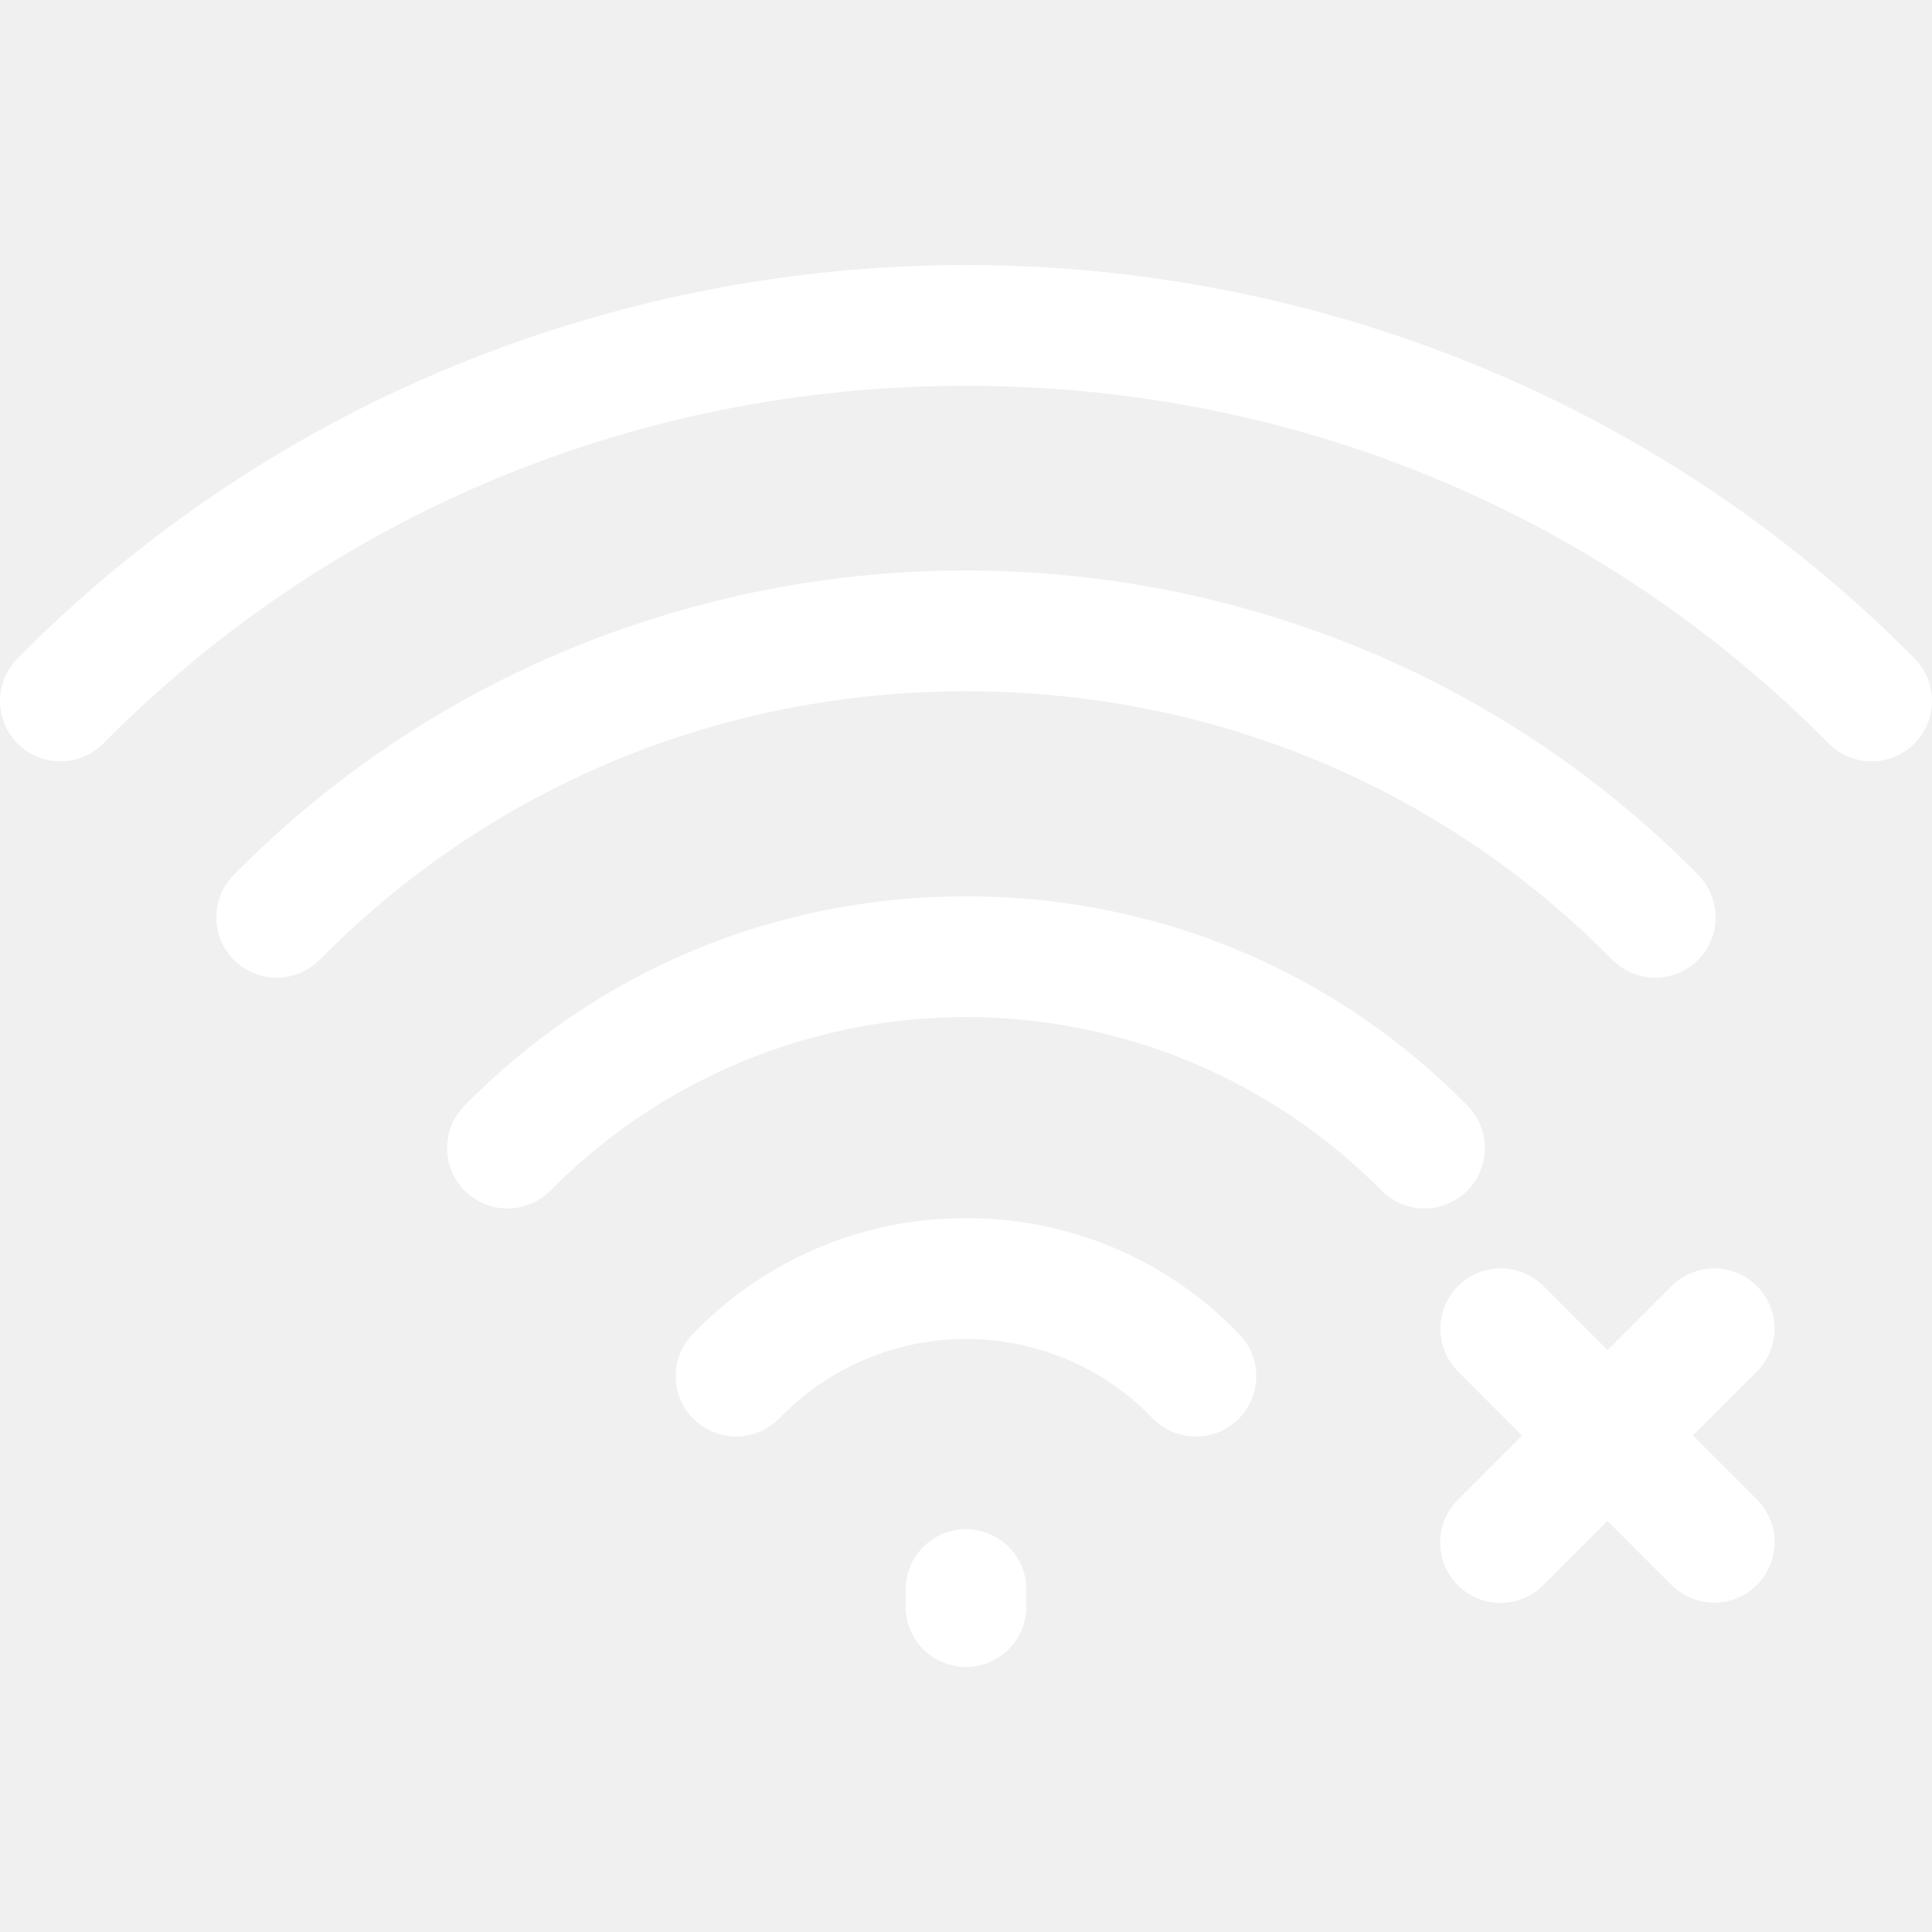
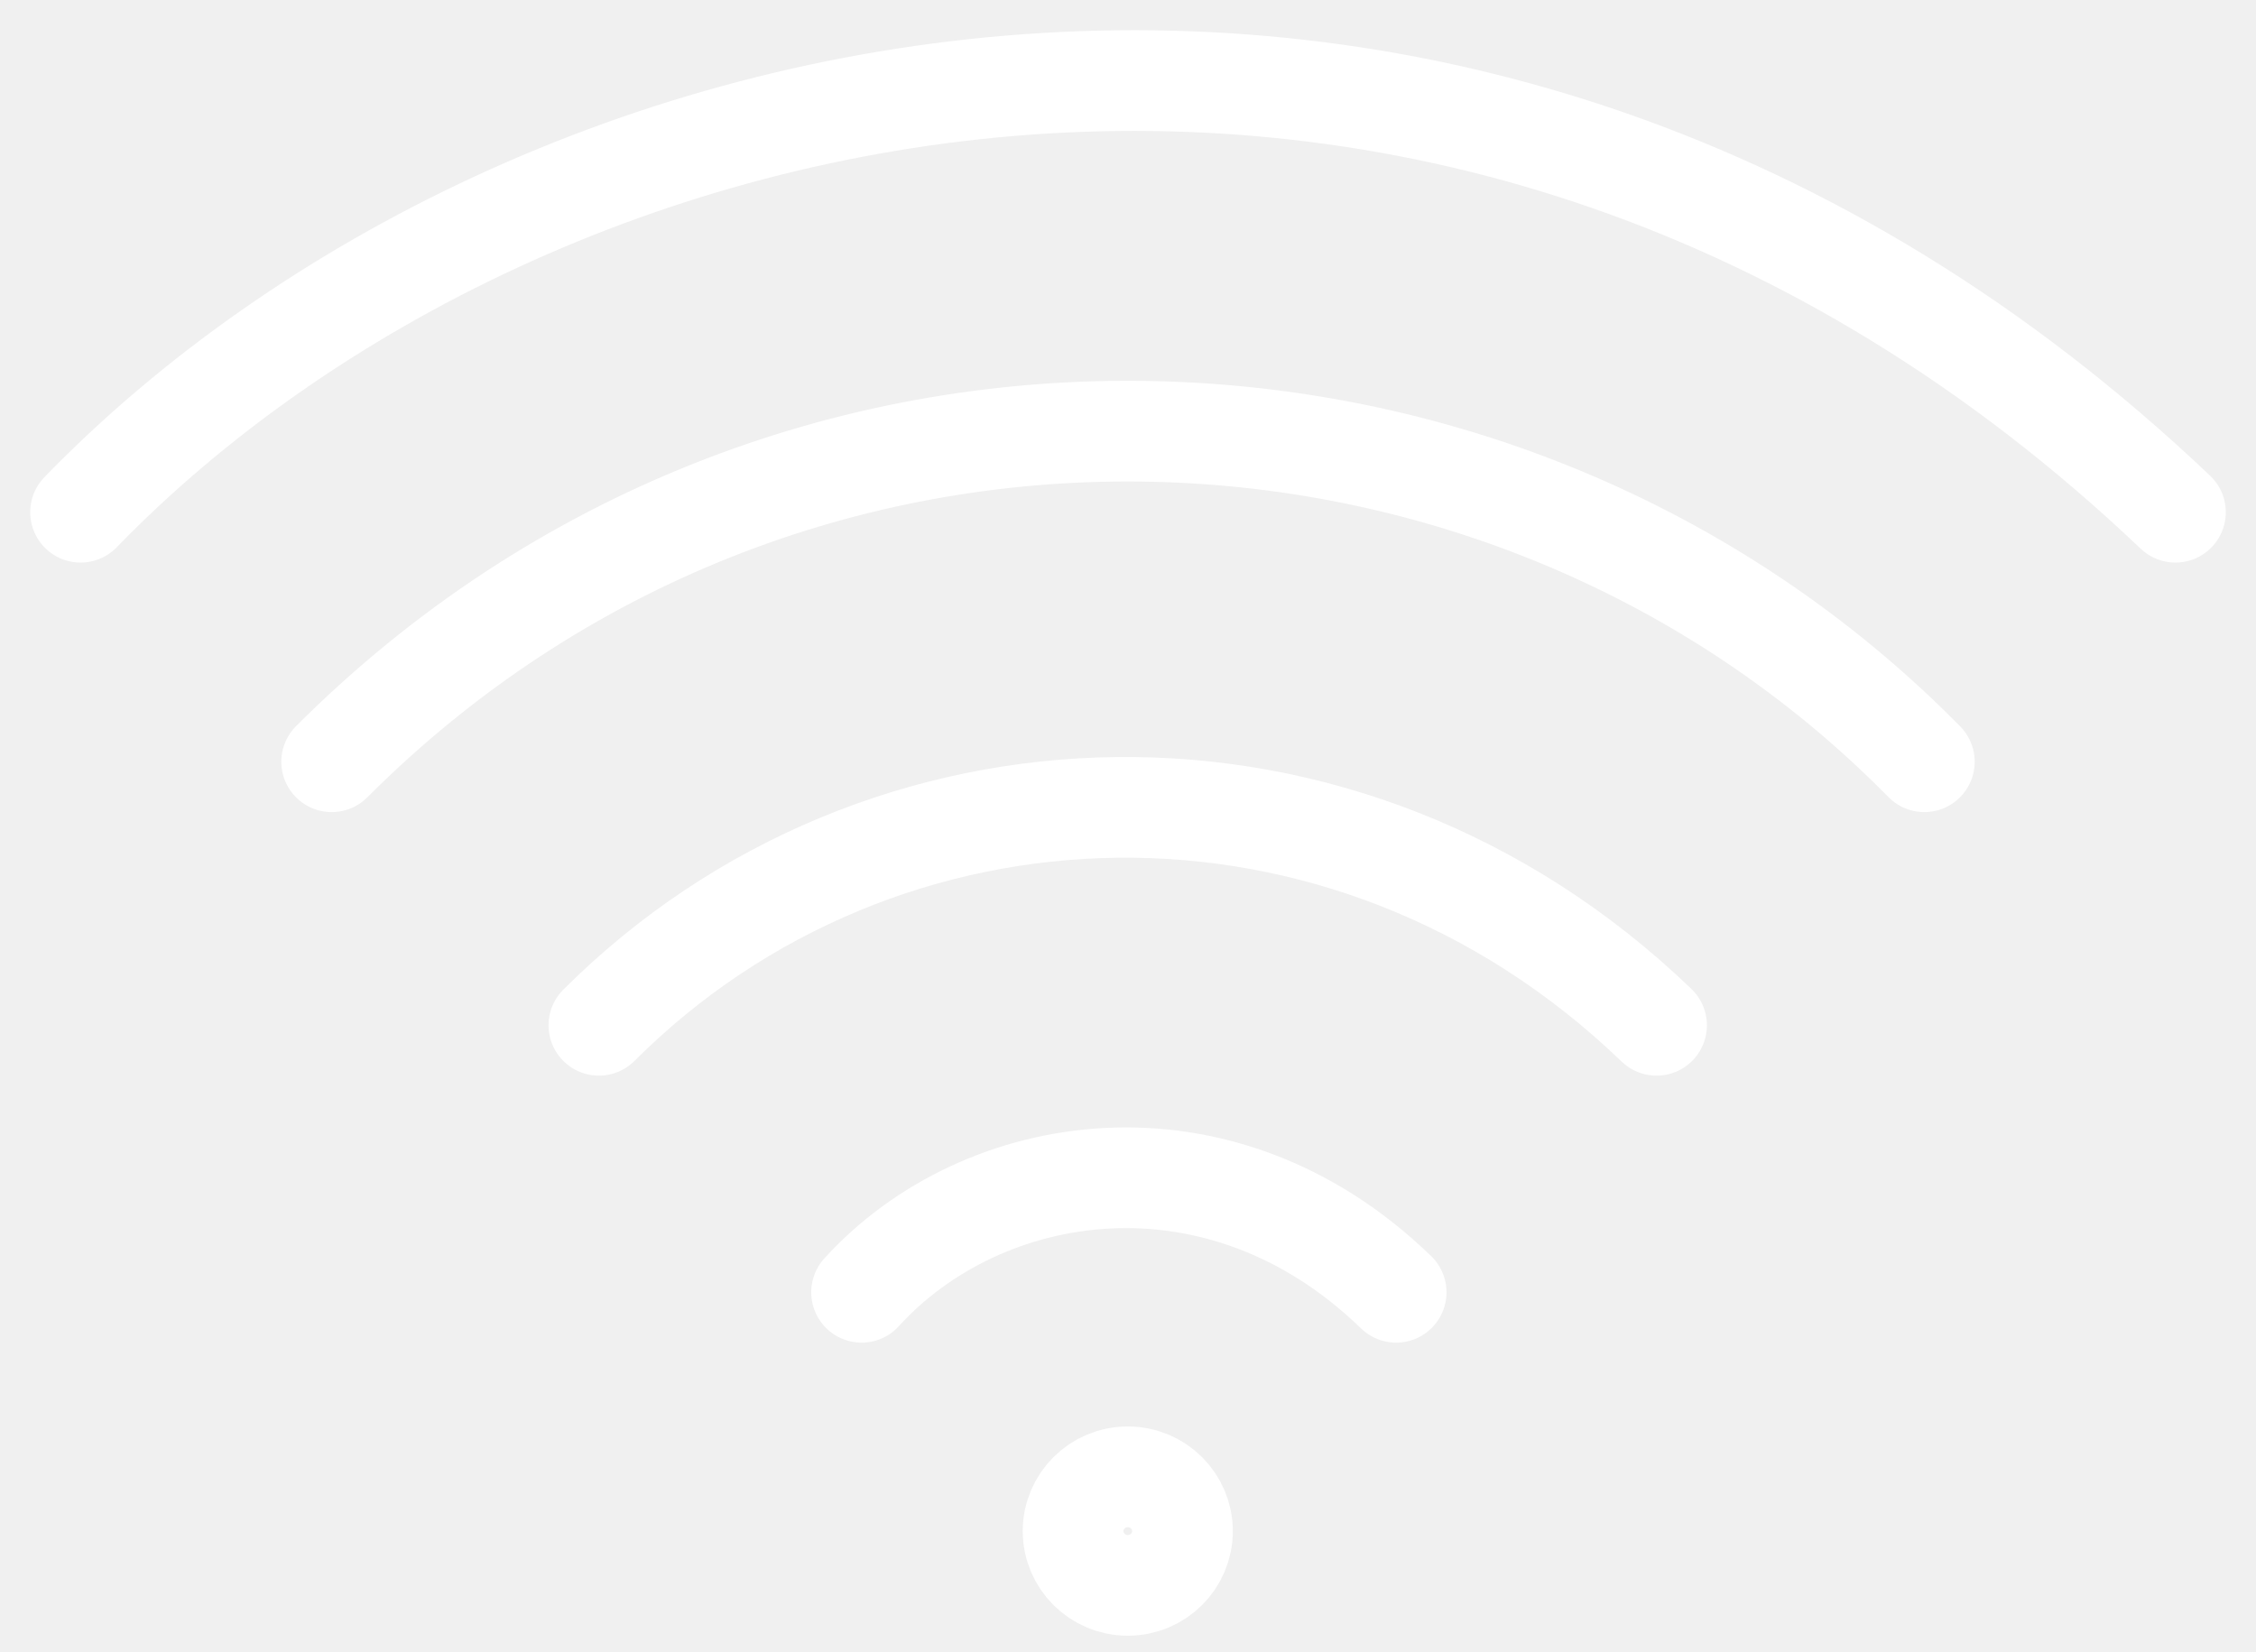
- <svg xmlns="http://www.w3.org/2000/svg" width="52" height="52" viewBox="0 0 52 52" fill="none">
-   <g clip-path="url(#clip0_400_215)">
-     <path d="M51.519 20.021C51.367 20.171 51.187 20.29 50.99 20.371C50.792 20.452 50.581 20.493 50.367 20.492C50.154 20.491 49.943 20.448 49.746 20.365C49.549 20.283 49.371 20.162 49.221 20.011C43.07 13.802 34.824 10.383 26 10.383C17.177 10.383 8.93 13.802 2.779 20.011C2.476 20.317 2.064 20.49 1.633 20.492C1.202 20.494 0.788 20.325 0.481 20.021C0.175 19.718 0.002 19.305 1.80243e-05 18.875C-0.002 18.444 0.167 18.029 0.471 17.723C3.861 14.292 7.915 11.589 12.387 9.78C21.119 6.251 30.881 6.251 39.613 9.78C44.085 11.589 48.139 14.292 51.529 17.723C51.833 18.029 52.002 18.444 52 18.875C51.998 19.305 51.825 19.718 51.519 20.021ZM43.396 25.832C43.699 26.138 44.111 26.312 44.542 26.315C44.973 26.317 45.388 26.149 45.694 25.846C46.001 25.543 46.175 25.131 46.177 24.7C46.18 24.269 46.011 23.854 45.708 23.548C43.094 20.893 39.964 18.802 36.511 17.402C29.769 14.672 22.231 14.672 15.489 17.402C12.037 18.802 8.906 20.893 6.292 23.548C6.142 23.7 6.023 23.879 5.943 24.077C5.862 24.275 5.822 24.486 5.823 24.7C5.824 24.913 5.868 25.124 5.95 25.321C6.033 25.517 6.154 25.696 6.306 25.846C6.613 26.149 7.027 26.317 7.458 26.315C7.671 26.313 7.882 26.27 8.079 26.187C8.276 26.104 8.454 25.983 8.604 25.832C13.207 21.171 19.385 18.605 26 18.605C32.615 18.605 38.793 21.171 43.396 25.832ZM26 32.787C24.624 32.782 23.262 33.058 21.995 33.596C20.729 34.135 19.586 34.925 18.635 35.92C18.339 36.231 18.178 36.646 18.188 37.075C18.197 37.504 18.376 37.912 18.685 38.21C18.994 38.508 19.409 38.671 19.838 38.664C20.267 38.658 20.676 38.482 20.976 38.175C21.626 37.499 22.407 36.961 23.27 36.594C24.133 36.227 25.062 36.037 26 36.037C26.938 36.037 27.867 36.227 28.73 36.594C29.593 36.961 30.374 37.499 31.024 38.175C31.324 38.482 31.733 38.658 32.162 38.664C32.592 38.671 33.006 38.508 33.315 38.21C33.624 37.912 33.803 37.504 33.812 37.075C33.822 36.646 33.661 36.231 33.365 35.92C32.414 34.925 31.271 34.135 30.005 33.596C28.738 33.058 27.376 32.782 26 32.787ZM39.501 29.763C35.932 26.127 31.137 24.124 26 24.124C20.863 24.124 16.068 26.127 12.499 29.763C12.197 30.07 12.03 30.485 12.034 30.916C12.038 31.347 12.213 31.759 12.521 32.061C12.828 32.362 13.243 32.53 13.674 32.526C14.105 32.522 14.517 32.347 14.819 32.039C16.282 30.561 18.023 29.388 19.942 28.587C21.861 27.786 23.92 27.374 26 27.374C28.08 27.374 30.139 27.786 32.058 28.587C33.977 29.388 35.718 30.561 37.181 32.039C37.483 32.347 37.895 32.522 38.326 32.526C38.757 32.53 39.172 32.362 39.479 32.061C39.787 31.759 39.962 31.347 39.966 30.916C39.97 30.485 39.803 30.07 39.501 29.763ZM26 41.159C25.569 41.159 25.156 41.331 24.851 41.635C24.546 41.94 24.375 42.353 24.375 42.784V43.241C24.375 43.672 24.546 44.086 24.851 44.391C25.156 44.695 25.569 44.866 26 44.866C26.431 44.866 26.844 44.695 27.149 44.391C27.454 44.086 27.625 43.672 27.625 43.241V42.784C27.625 42.353 27.454 41.94 27.149 41.635C26.844 41.331 26.431 41.159 26 41.159ZM47.288 34.616C46.983 34.311 46.569 34.14 46.139 34.14C45.708 34.14 45.294 34.311 44.989 34.616L43.266 36.339L41.542 34.615C41.237 34.311 40.824 34.139 40.393 34.139C39.962 34.139 39.548 34.311 39.244 34.615C38.939 34.92 38.768 35.334 38.768 35.765C38.768 36.196 38.939 36.609 39.244 36.914L40.967 38.638L39.244 40.361C39.091 40.511 38.97 40.691 38.887 40.888C38.804 41.086 38.761 41.298 38.761 41.512C38.76 41.726 38.802 41.938 38.884 42.136C38.965 42.334 39.085 42.514 39.237 42.666C39.388 42.817 39.568 42.938 39.766 43.019C39.964 43.101 40.176 43.143 40.391 43.142C40.605 43.141 40.817 43.098 41.014 43.015C41.212 42.932 41.391 42.811 41.542 42.659L43.266 40.935L44.989 42.659C45.14 42.81 45.319 42.93 45.517 43.011C45.714 43.093 45.925 43.135 46.138 43.135C46.352 43.135 46.563 43.093 46.76 43.011C46.957 42.93 47.137 42.81 47.288 42.659C47.438 42.508 47.558 42.329 47.64 42.132C47.721 41.935 47.764 41.723 47.764 41.51C47.764 41.297 47.721 41.085 47.64 40.888C47.558 40.691 47.438 40.512 47.288 40.361L45.564 38.637L47.288 36.914C47.592 36.609 47.764 36.196 47.764 35.765C47.764 35.334 47.592 34.921 47.288 34.616Z" fill="white" />
-   </g>
-   <defs>
-     <clipPath id="clip0_400_215">
-       <rect width="52" height="52" fill="white" />
-     </clipPath>
-   </defs>
+ <svg xmlns="http://www.w3.org/2000/svg" width="56" height="41" viewBox="0 0 56 41" fill="none">
+   <path d="M2 12.717C13.117 1.257 36.251 -4.148 54 12.717M8.233 18.912C19.457 7.676 37.293 8.264 47.767 18.912M14.866 25.455C21.867 18.457 33.403 18.027 41.12 25.455M21.387 32.084C24.379 28.789 30.267 27.827 34.656 32.084" stroke="white" stroke-width="2.5" stroke-linecap="round" />
+   <path d="M29.352 38.013C29.352 38.752 28.749 39.36 27.994 39.36C27.24 39.36 26.637 38.752 26.637 38.013C26.637 37.273 27.24 36.665 27.994 36.665C28.749 36.665 29.352 37.273 29.352 38.013Z" stroke="white" stroke-width="2.5" />
</svg>
